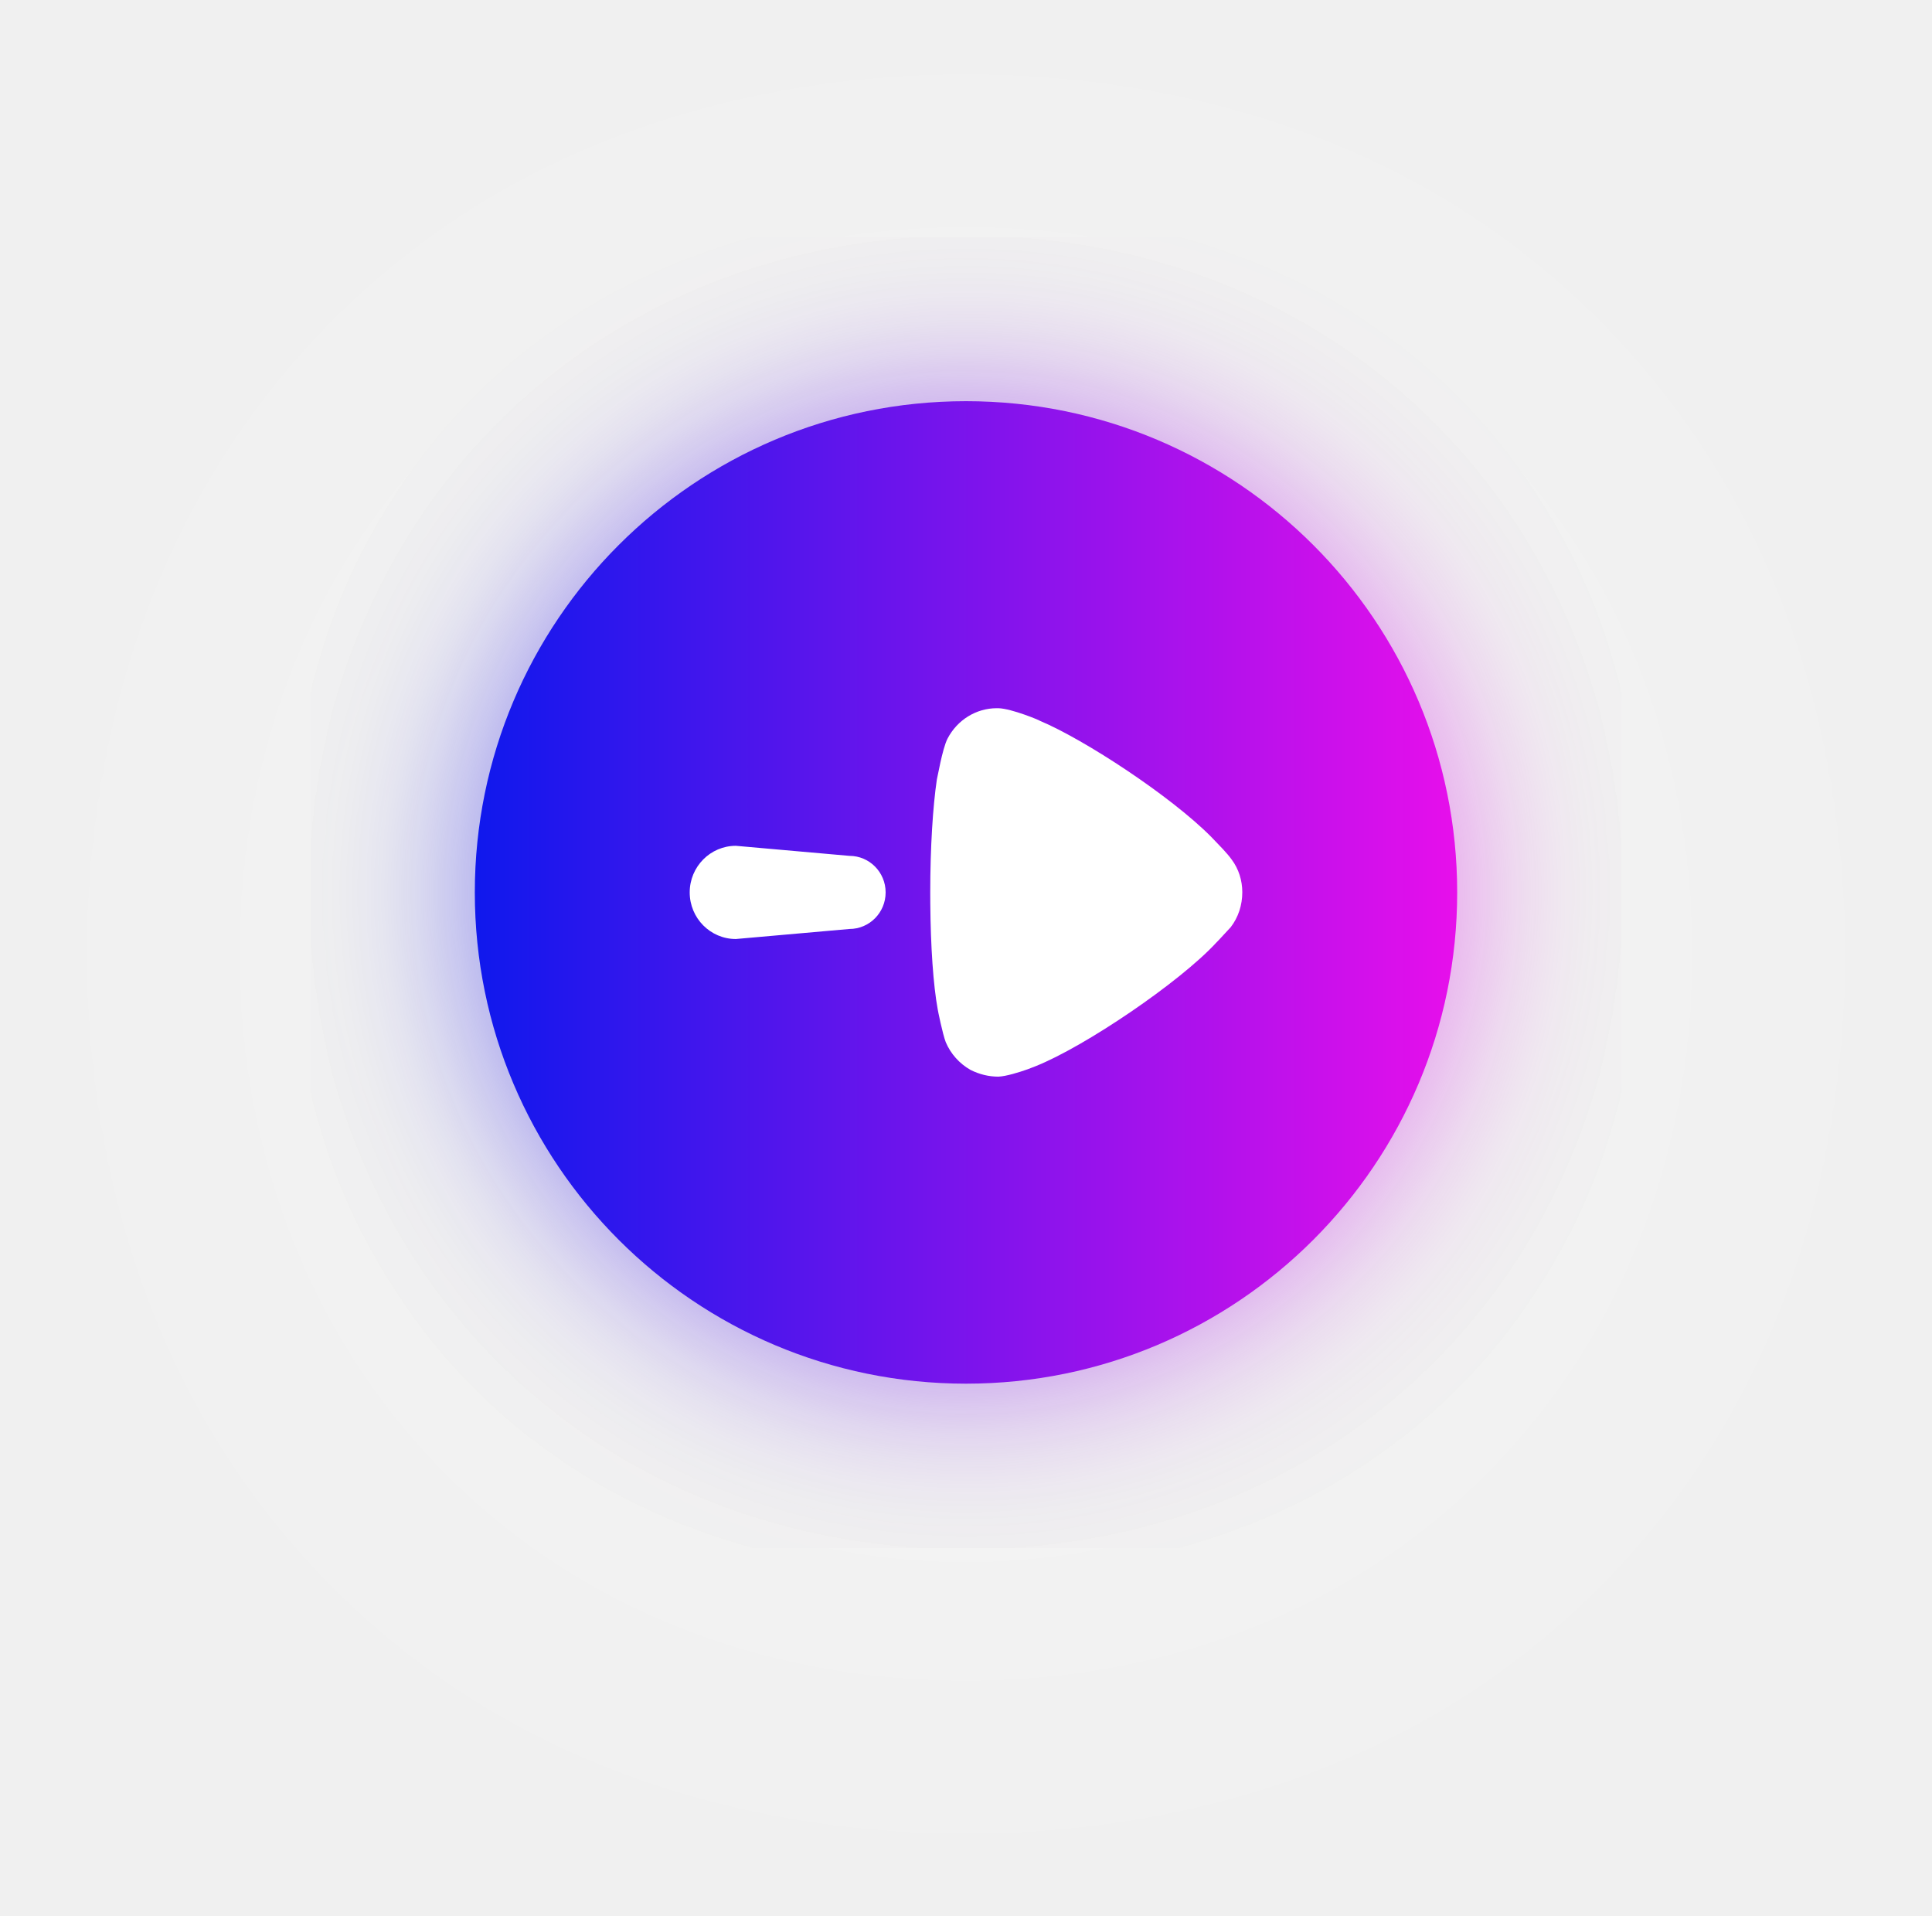
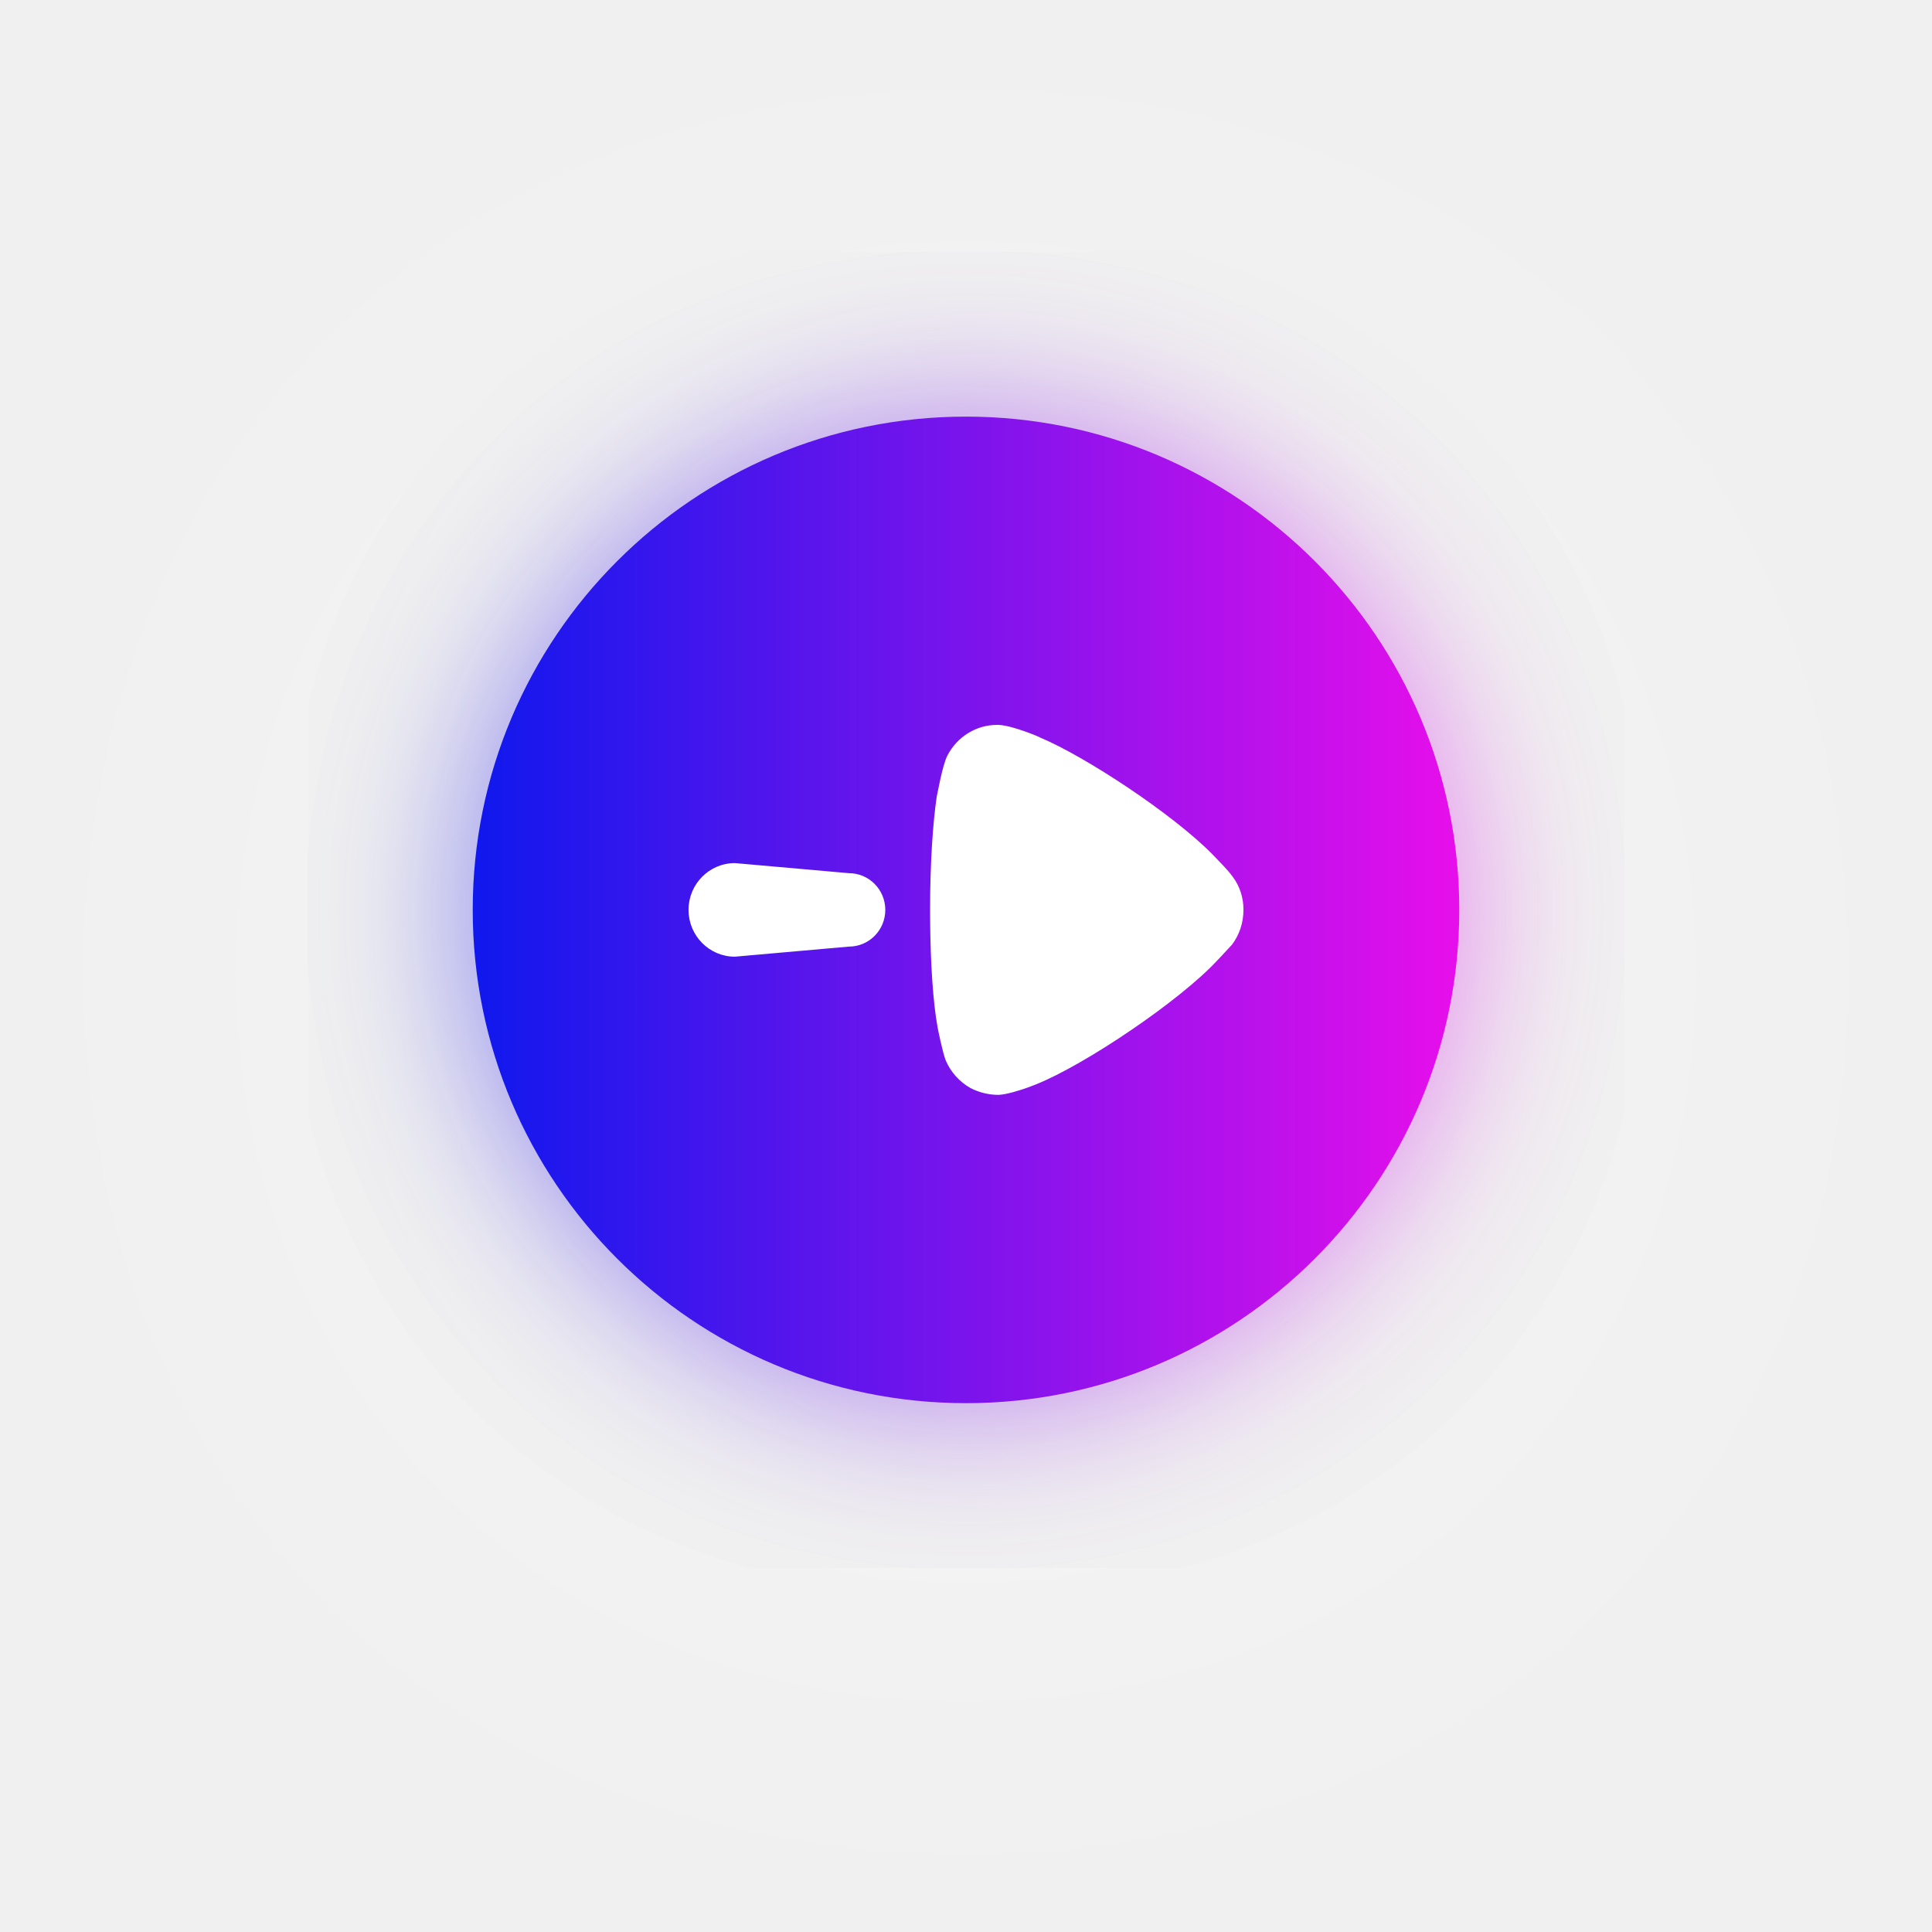
- <svg xmlns="http://www.w3.org/2000/svg" width="118" height="117" viewBox="0 0 118 117" fill="none">
-   <g filter="url(#filter0_d_2170_4552)">
-     <g opacity="0.5" filter="url(#filter1_f_2170_4552)">
-       <circle cx="59" cy="54.5" r="30" fill="url(#paint0_linear_2170_4552)" />
+ <svg xmlns="http://www.w3.org/2000/svg" width="94" height="94" viewBox="0 0 94 94" fill="none">
+   <g filter="url(#filter0_d_3077_4466)">
+     <g opacity="0.5" filter="url(#filter1_f_3077_4466)">
+       <circle cx="47" cy="44.27" r="24" fill="url(#paint0_linear_3077_4466)" />
    </g>
-     <circle cx="59" cy="54.5" r="30" fill="url(#paint1_linear_2170_4552)" />
-     <path d="M56.819 55.176L56.816 54.512C56.816 51.753 56.977 49.237 57.221 47.598L57.434 46.578C57.553 46.038 57.709 45.423 57.871 45.109C58.466 43.961 59.63 43.25 60.876 43.25H60.984C61.796 43.277 63.502 43.989 63.502 44.014C66.247 45.166 71.543 48.642 73.989 51.12L74.7 51.864C74.886 52.066 75.095 52.304 75.225 52.49C75.658 53.065 75.875 53.775 75.875 54.486C75.875 55.279 75.632 56.016 75.171 56.619L74.441 57.407L74.278 57.575C72.058 59.981 66.263 63.916 63.232 65.12L62.775 65.296C62.224 65.493 61.452 65.728 60.984 65.75C60.389 65.75 59.82 65.612 59.278 65.339C58.601 64.957 58.061 64.354 57.763 63.643C57.572 63.152 57.274 61.675 57.274 61.648C57 60.159 56.841 57.81 56.819 55.176ZM42.125 54.499C42.125 52.927 43.387 51.653 44.944 51.653L51.88 52.267C53.101 52.267 54.091 53.266 54.091 54.499C54.091 55.734 53.101 56.732 51.88 56.732L44.944 57.345C43.387 57.345 42.125 56.071 42.125 54.499Z" fill="white" />
+     <circle cx="47" cy="44.27" r="24" fill="url(#paint1_linear_3077_4466)" />
+     <path d="M45.255 44.812L45.252 44.28C45.252 42.073 45.382 40.06 45.577 38.749L45.747 37.933C45.842 37.501 45.967 37.009 46.097 36.758C46.573 35.839 47.504 35.27 48.501 35.27H48.587C49.237 35.292 50.602 35.862 50.602 35.882C52.798 36.803 57.034 39.584 58.991 41.567L59.56 42.162C59.709 42.323 59.876 42.514 59.98 42.663C60.327 43.122 60.5 43.691 60.5 44.259C60.5 44.893 60.305 45.483 59.937 45.966L59.353 46.596L59.222 46.731C57.447 48.656 52.811 51.803 50.386 52.767L50.02 52.907C49.579 53.065 48.962 53.253 48.587 53.27C48.111 53.27 47.656 53.16 47.223 52.942C46.681 52.636 46.249 52.154 46.01 51.585C45.858 51.192 45.619 50.011 45.619 49.989C45.4 48.798 45.273 46.918 45.255 44.812ZM33.5 44.27C33.5 43.013 34.51 41.993 35.755 41.993L41.304 42.484C42.281 42.484 43.073 43.283 43.073 44.27C43.073 45.258 42.281 46.056 41.304 46.056L35.755 46.547C34.51 46.547 33.5 45.527 33.5 44.27Z" fill="white" />
  </g>
  <defs>
-     <filter id="filter0_d_2170_4552" x="0.875" y="0.125" width="116.25" height="116.25" filterUnits="userSpaceOnUse" color-interpolation-filters="sRGB">
+     <filter id="filter0_d_3077_4466" x="0.5" y="0.771" width="93" height="93" filterUnits="userSpaceOnUse" color-interpolation-filters="sRGB">
      <feFlood flood-opacity="0" result="BackgroundImageFix" />
      <feColorMatrix in="SourceAlpha" type="matrix" values="0 0 0 0 0 0 0 0 0 0 0 0 0 0 0 0 0 0 127 0" result="hardAlpha" />
-       <feOffset dy="3.75" />
-       <feGaussianBlur stdDeviation="14.062" />
+       <feOffset dy="3" />
+       <feGaussianBlur stdDeviation="11.25" />
      <feComposite in2="hardAlpha" operator="out" />
      <feColorMatrix type="matrix" values="0 0 0 0 1 0 0 0 0 1 0 0 0 0 1 0 0 0 0.3 0" />
-       <feBlend mode="normal" in2="BackgroundImageFix" result="effect1_dropShadow_2170_4552" />
-       <feBlend mode="normal" in="SourceGraphic" in2="effect1_dropShadow_2170_4552" result="shape" />
+       <feBlend mode="normal" in2="BackgroundImageFix" result="effect1_dropShadow_3077_4466" />
+       <feBlend mode="normal" in="SourceGraphic" in2="effect1_dropShadow_3077_4466" result="shape" />
    </filter>
-     <filter id="filter1_f_2170_4552" x="19" y="14.5" width="80" height="80" filterUnits="userSpaceOnUse" color-interpolation-filters="sRGB">
+     <filter id="filter1_f_3077_4466" x="15" y="12.271" width="64" height="64" filterUnits="userSpaceOnUse" color-interpolation-filters="sRGB">
      <feFlood flood-opacity="0" result="BackgroundImageFix" />
      <feBlend mode="normal" in="SourceGraphic" in2="BackgroundImageFix" result="shape" />
-       <feGaussianBlur stdDeviation="5" result="effect1_foregroundBlur_2170_4552" />
+       <feGaussianBlur stdDeviation="4" result="effect1_foregroundBlur_3077_4466" />
    </filter>
-     <linearGradient id="paint0_linear_2170_4552" x1="29" y1="54.5" x2="89" y2="54.5" gradientUnits="userSpaceOnUse">
+     <linearGradient id="paint0_linear_3077_4466" x1="23" y1="44.27" x2="71" y2="44.27" gradientUnits="userSpaceOnUse">
      <stop stop-color="#0F18ED" />
      <stop offset="1" stop-color="#E70FEB" />
    </linearGradient>
-     <linearGradient id="paint1_linear_2170_4552" x1="29" y1="54.5" x2="89" y2="54.5" gradientUnits="userSpaceOnUse">
+     <linearGradient id="paint1_linear_3077_4466" x1="23" y1="44.27" x2="71" y2="44.27" gradientUnits="userSpaceOnUse">
      <stop stop-color="#0F18ED" />
      <stop offset="1" stop-color="#E70FEB" />
    </linearGradient>
  </defs>
</svg>
